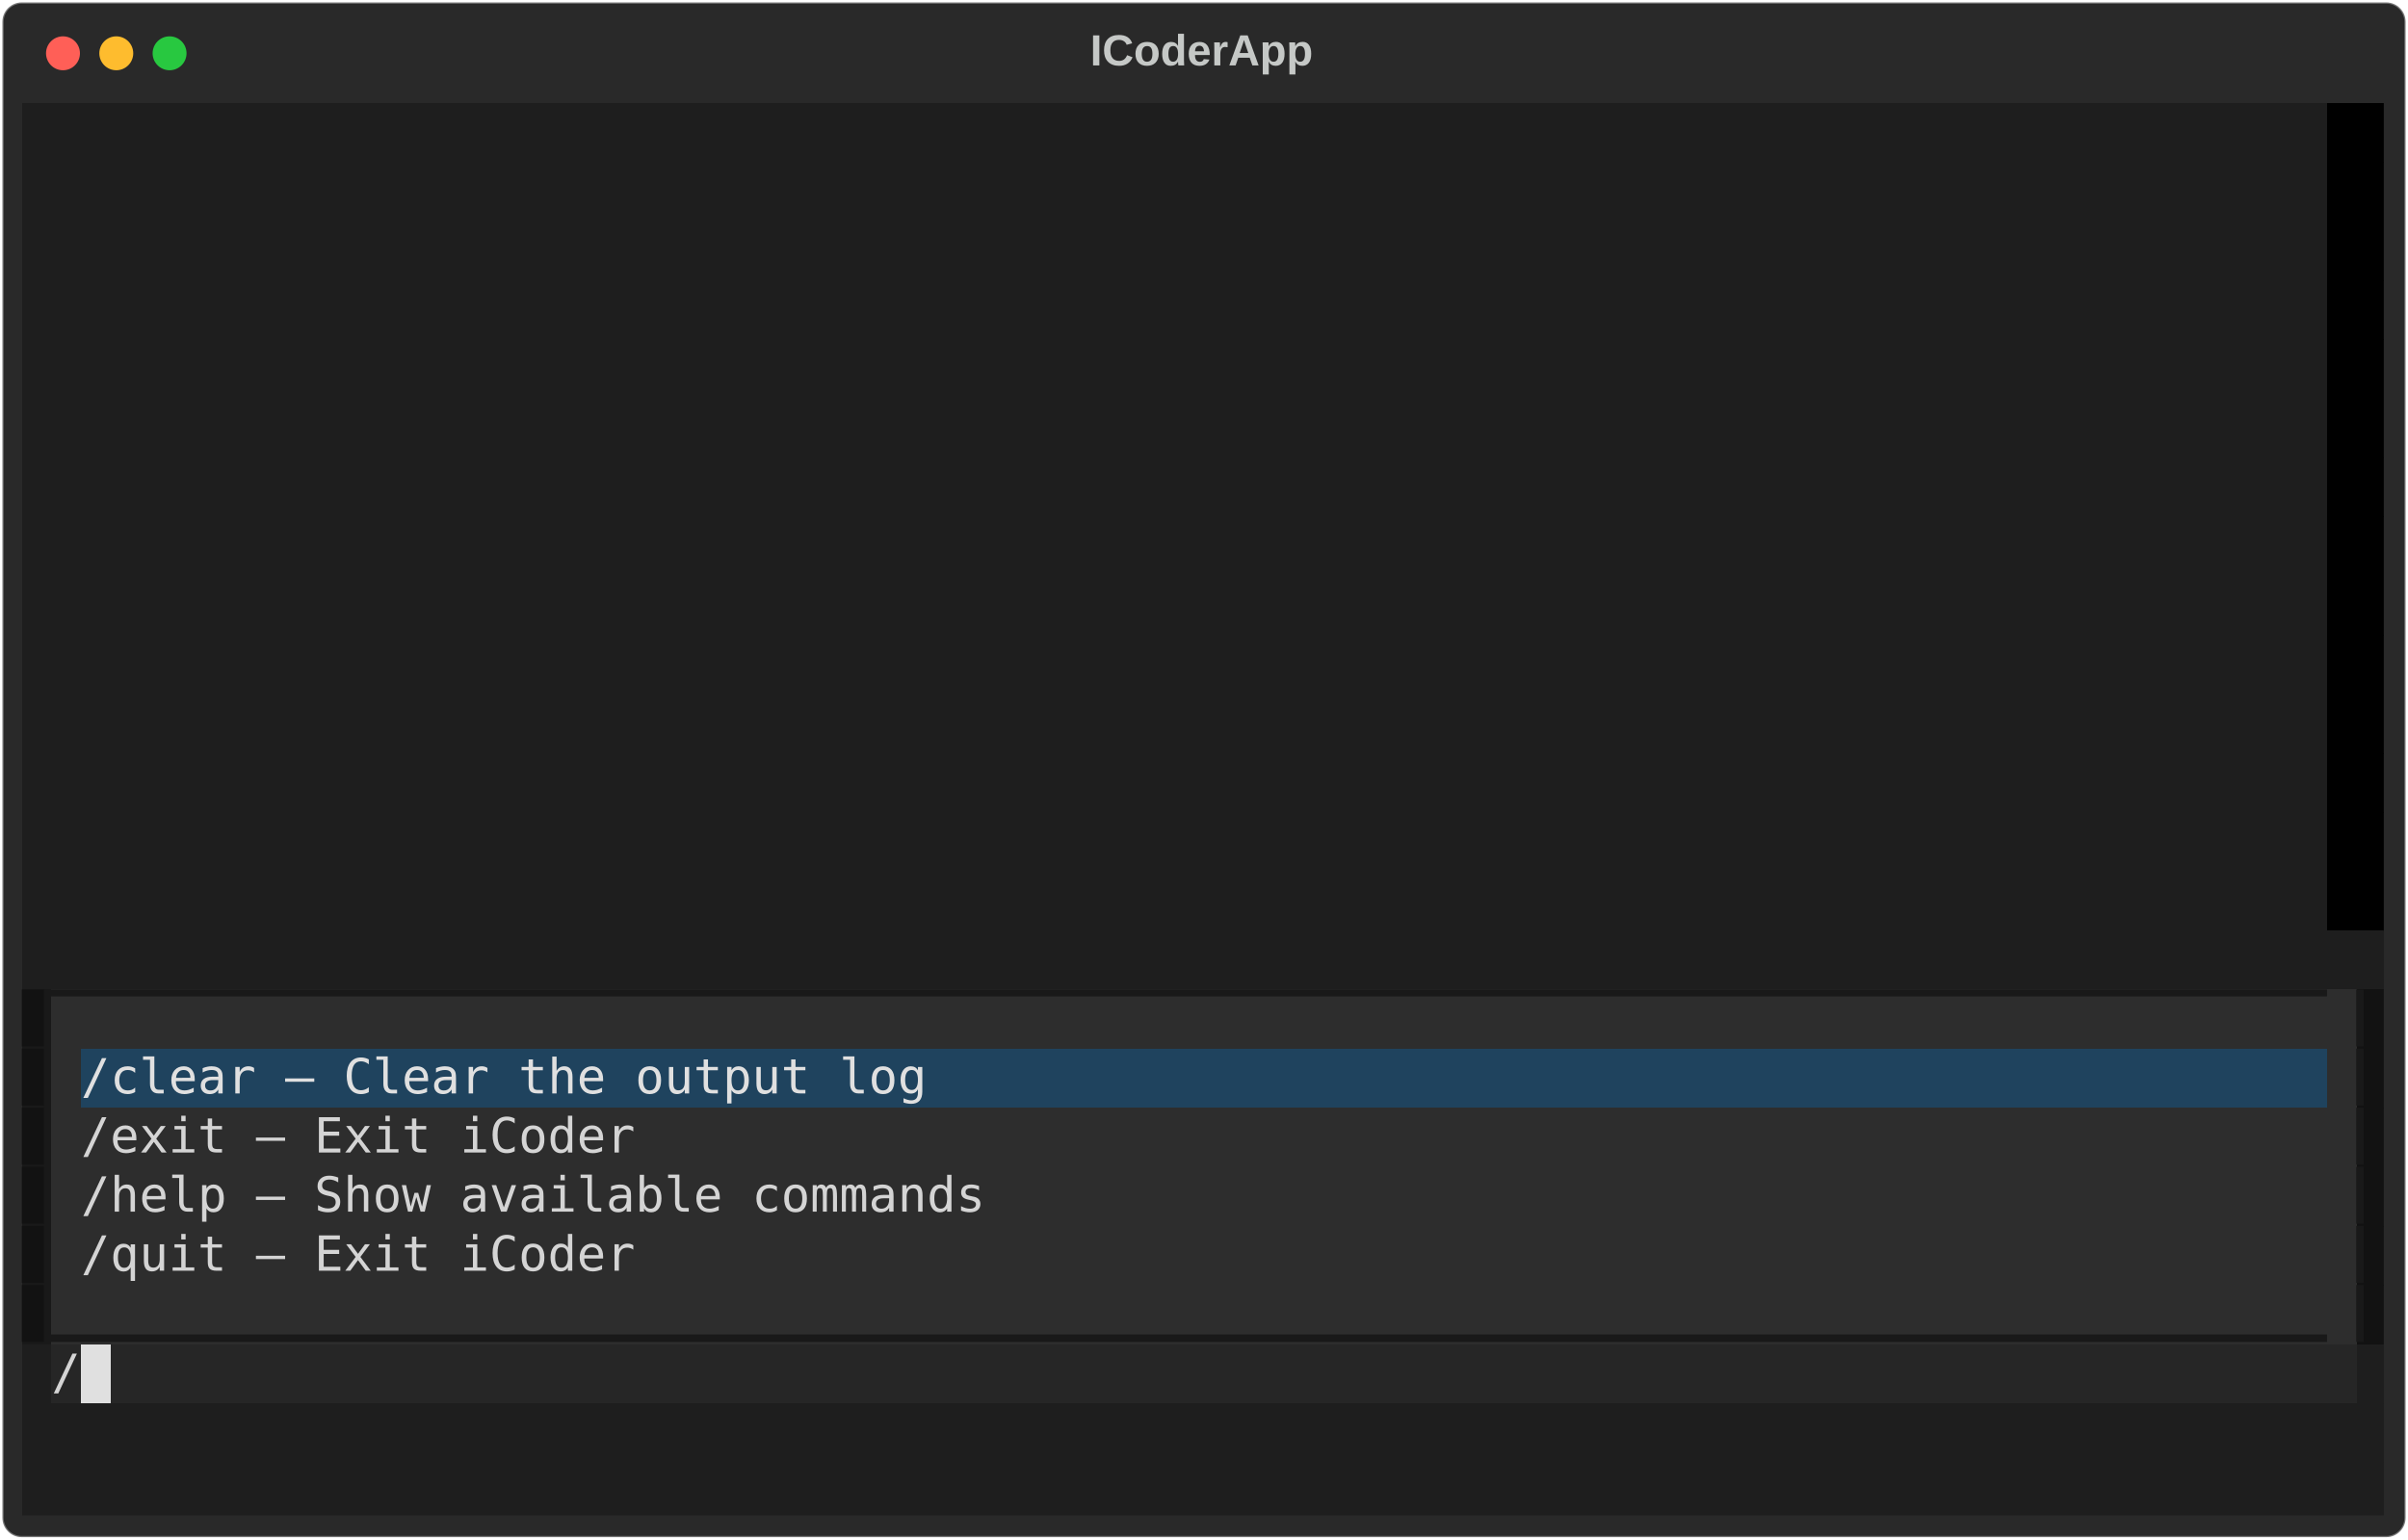
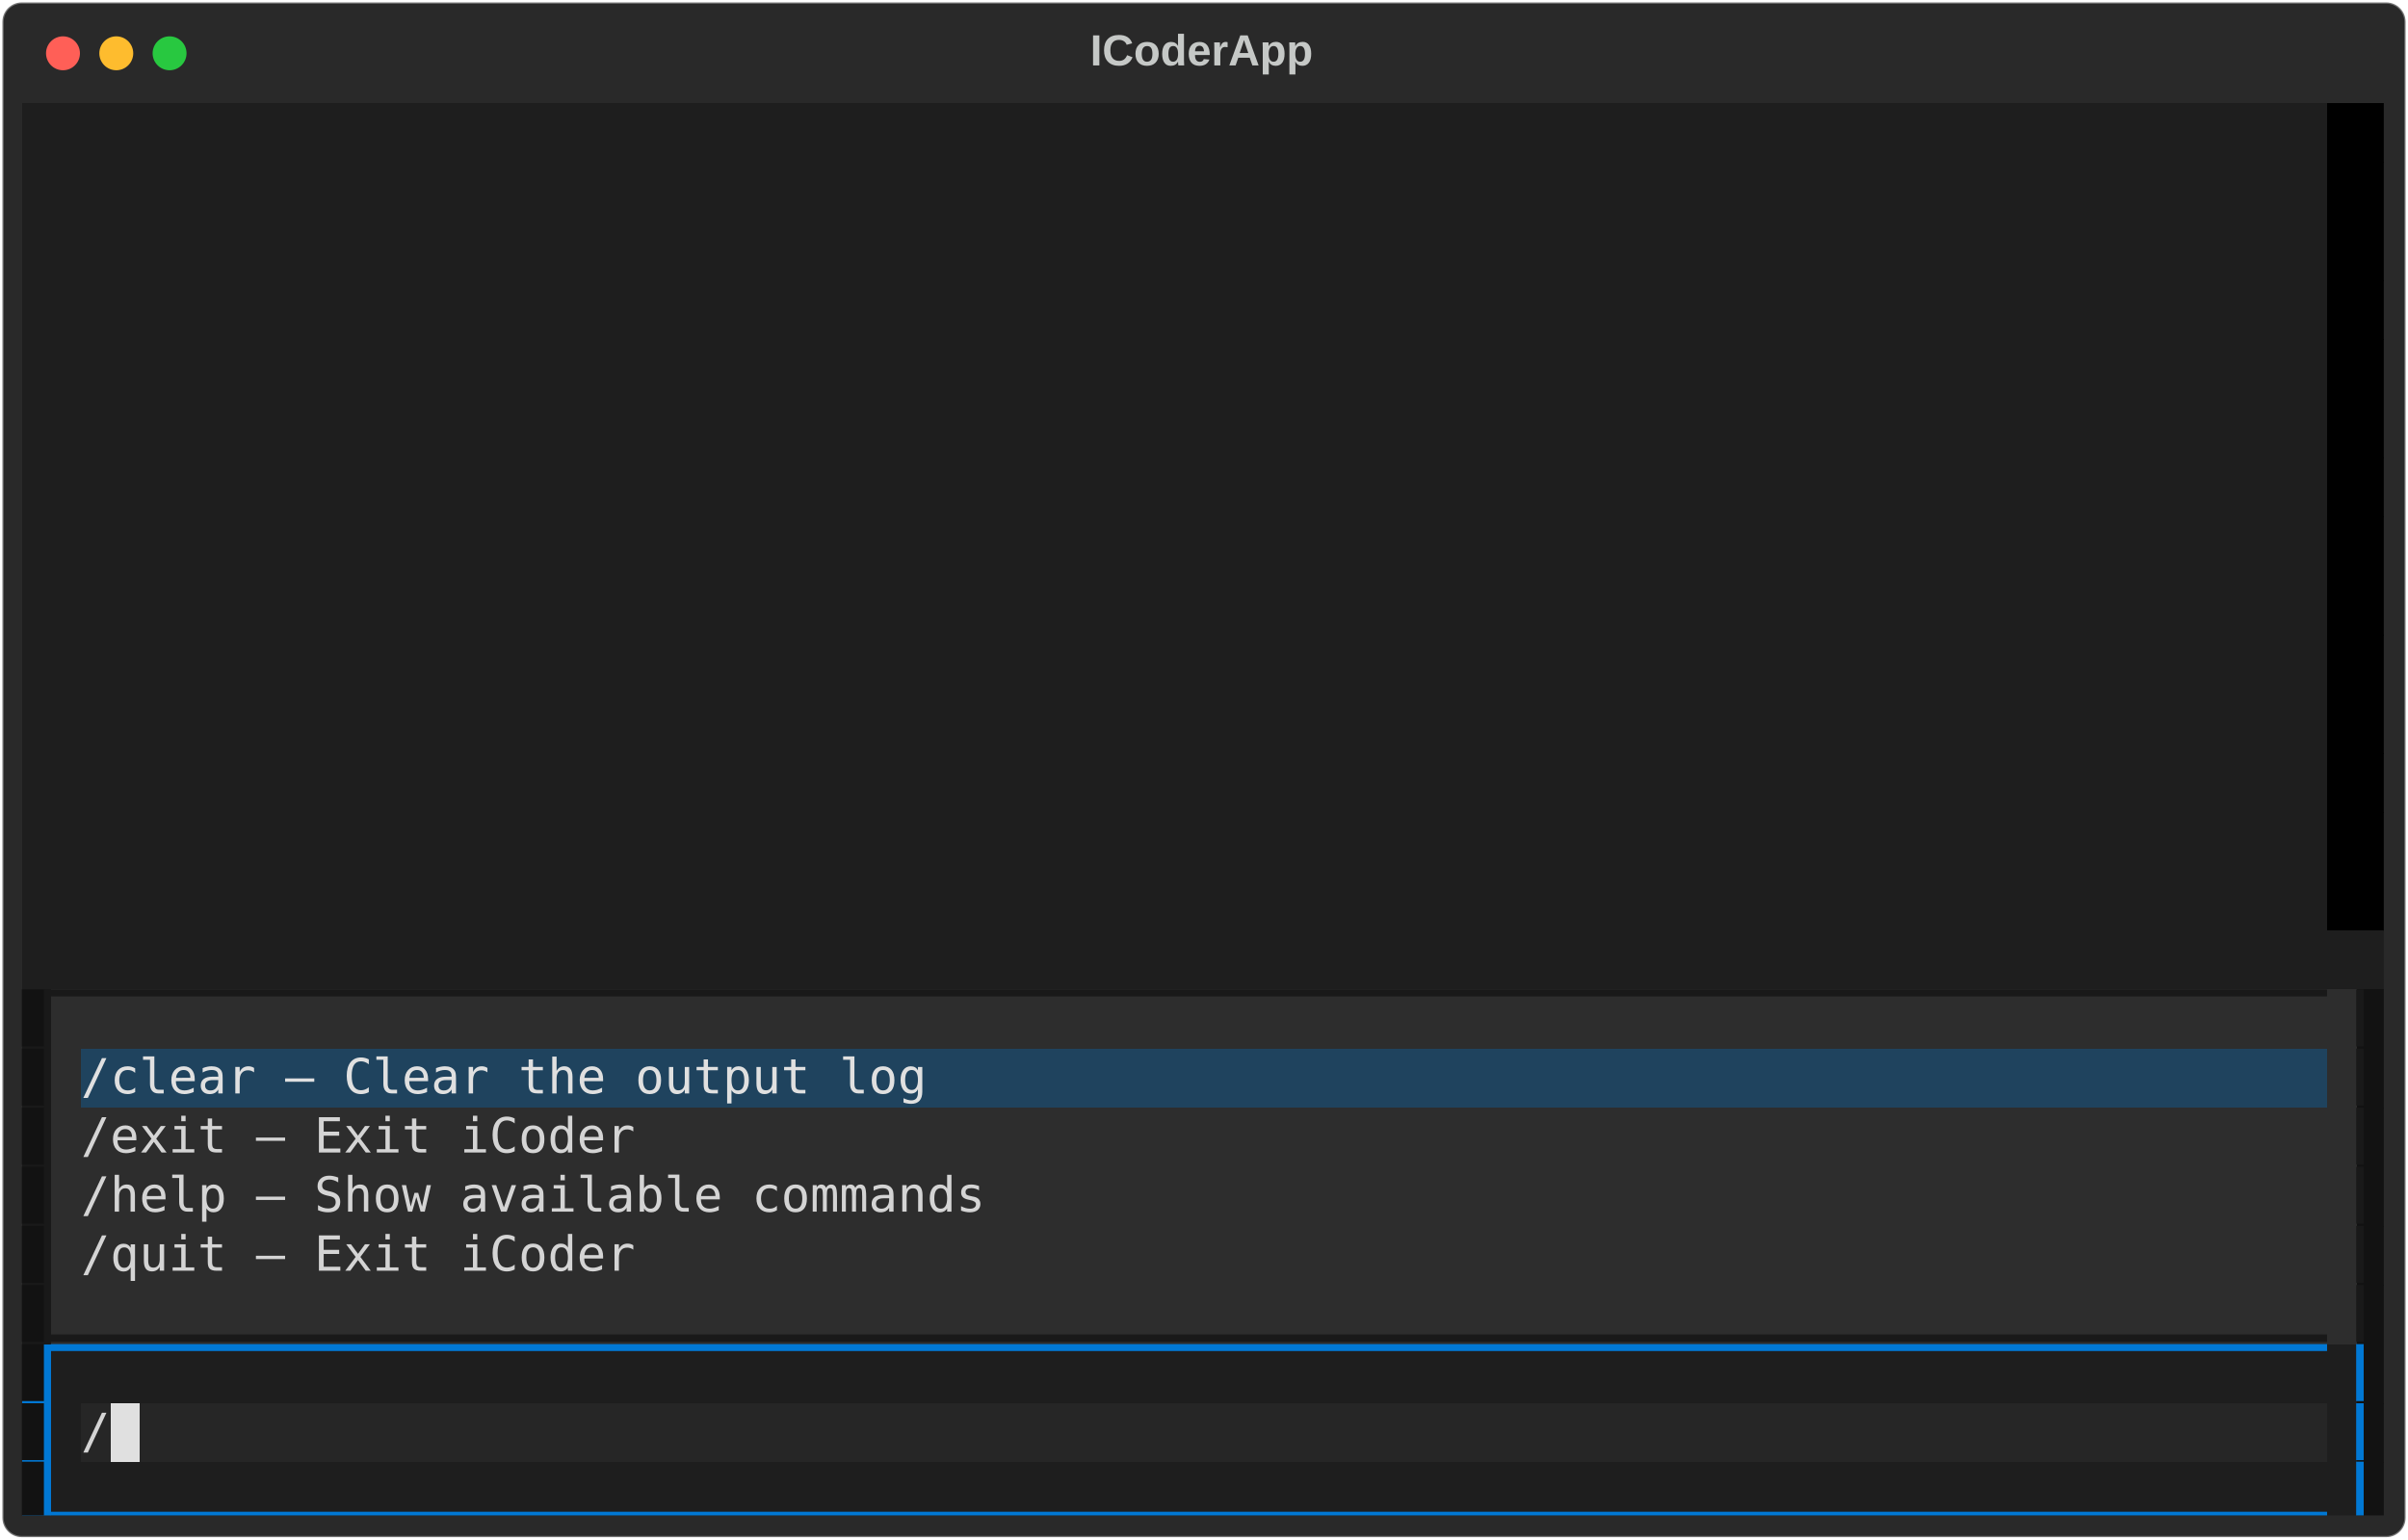
<svg xmlns="http://www.w3.org/2000/svg" class="rich-terminal" viewBox="0 0 994 635.6">
  <style>

    @font-face {
        font-family: "Fira Code";
        src: local("FiraCode-Regular"),
                url("https://cdnjs.cloudflare.com/ajax/libs/firacode/6.2.0/woff2/FiraCode-Regular.woff2") format("woff2"),
                url("https://cdnjs.cloudflare.com/ajax/libs/firacode/6.2.0/woff/FiraCode-Regular.woff") format("woff");
        font-style: normal;
        font-weight: 400;
    }
    @font-face {
        font-family: "Fira Code";
        src: local("FiraCode-Bold"),
                url("https://cdnjs.cloudflare.com/ajax/libs/firacode/6.2.0/woff2/FiraCode-Bold.woff2") format("woff2"),
                url("https://cdnjs.cloudflare.com/ajax/libs/firacode/6.2.0/woff/FiraCode-Bold.woff") format("woff");
        font-style: bold;
        font-weight: 700;
    }

    .terminal-matrix {
        font-family: Fira Code, monospace;
        font-size: 20px;
        line-height: 24.4px;
        font-variant-east-asian: full-width;
    }

    .terminal-title {
        font-size: 18px;
        font-weight: bold;
        font-family: arial;
    }

    .terminal-r1 { fill: #d4d4d4 }
.terminal-r2 { fill: #c5c8c6 }
.terminal-r3 { fill: #121212 }
.terminal-r4 { fill: #191919 }
.terminal-r5 { fill: #e0e0e0 }
+ .terminal-r6 { fill: #0178d4 }
    </style>
  <defs>
    <clipPath id="terminal-clip-terminal">
      <rect x="0" y="0" width="975.0" height="584.6" />
    </clipPath>
    <clipPath id="terminal-line-0">
      <rect x="0" y="1.5" width="976" height="24.65" />
    </clipPath>
    <clipPath id="terminal-line-1">
      <rect x="0" y="25.9" width="976" height="24.65" />
    </clipPath>
    <clipPath id="terminal-line-2">
      <rect x="0" y="50.3" width="976" height="24.65" />
    </clipPath>
    <clipPath id="terminal-line-3">
      <rect x="0" y="74.7" width="976" height="24.65" />
    </clipPath>
    <clipPath id="terminal-line-4">
      <rect x="0" y="99.1" width="976" height="24.65" />
    </clipPath>
    <clipPath id="terminal-line-5">
      <rect x="0" y="123.5" width="976" height="24.65" />
    </clipPath>
    <clipPath id="terminal-line-6">
      <rect x="0" y="147.9" width="976" height="24.65" />
    </clipPath>
    <clipPath id="terminal-line-7">
      <rect x="0" y="172.3" width="976" height="24.65" />
    </clipPath>
    <clipPath id="terminal-line-8">
      <rect x="0" y="196.7" width="976" height="24.65" />
    </clipPath>
    <clipPath id="terminal-line-9">
      <rect x="0" y="221.1" width="976" height="24.65" />
    </clipPath>
    <clipPath id="terminal-line-10">
      <rect x="0" y="245.5" width="976" height="24.65" />
    </clipPath>
    <clipPath id="terminal-line-11">
      <rect x="0" y="269.9" width="976" height="24.65" />
    </clipPath>
    <clipPath id="terminal-line-12">
      <rect x="0" y="294.3" width="976" height="24.65" />
    </clipPath>
    <clipPath id="terminal-line-13">
      <rect x="0" y="318.7" width="976" height="24.65" />
    </clipPath>
    <clipPath id="terminal-line-14">
      <rect x="0" y="343.1" width="976" height="24.65" />
    </clipPath>
    <clipPath id="terminal-line-15">
      <rect x="0" y="367.5" width="976" height="24.65" />
    </clipPath>
    <clipPath id="terminal-line-16">
      <rect x="0" y="391.9" width="976" height="24.65" />
    </clipPath>
    <clipPath id="terminal-line-17">
      <rect x="0" y="416.3" width="976" height="24.65" />
    </clipPath>
    <clipPath id="terminal-line-18">
      <rect x="0" y="440.7" width="976" height="24.65" />
    </clipPath>
    <clipPath id="terminal-line-19">
      <rect x="0" y="465.1" width="976" height="24.65" />
    </clipPath>
    <clipPath id="terminal-line-20">
      <rect x="0" y="489.5" width="976" height="24.65" />
    </clipPath>
    <clipPath id="terminal-line-21">
      <rect x="0" y="513.9" width="976" height="24.65" />
    </clipPath>
    <clipPath id="terminal-line-22">
      <rect x="0" y="538.3" width="976" height="24.65" />
    </clipPath>
  </defs>
  <rect fill="#292929" stroke="rgba(255,255,255,0.35)" stroke-width="1" x="1" y="1" width="992" height="633.6" rx="8" />
  <text class="terminal-title" fill="#c5c8c6" text-anchor="middle" x="496" y="27">ICoderApp</text>
  <g transform="translate(26,22)">
    <circle cx="0" cy="0" r="7" fill="#ff5f57" />
    <circle cx="22" cy="0" r="7" fill="#febc2e" />
    <circle cx="44" cy="0" r="7" fill="#28c840" />
  </g>
  <g transform="translate(9, 41)" clip-path="url(#terminal-clip-terminal)">
    <rect fill="#1e1e1e" x="0" y="1.5" width="951.6" height="24.65" shape-rendering="crispEdges" />
    <rect fill="#000000" x="951.6" y="1.5" width="24.4" height="24.65" shape-rendering="crispEdges" />
    <rect fill="#1e1e1e" x="0" y="25.9" width="951.6" height="24.65" shape-rendering="crispEdges" />
    <rect fill="#000000" x="951.6" y="25.9" width="24.4" height="24.65" shape-rendering="crispEdges" />
    <rect fill="#1e1e1e" x="0" y="50.3" width="951.6" height="24.65" shape-rendering="crispEdges" />
    <rect fill="#000000" x="951.6" y="50.3" width="24.4" height="24.65" shape-rendering="crispEdges" />
    <rect fill="#1e1e1e" x="0" y="74.7" width="951.6" height="24.65" shape-rendering="crispEdges" />
    <rect fill="#000000" x="951.6" y="74.7" width="24.4" height="24.65" shape-rendering="crispEdges" />
    <rect fill="#1e1e1e" x="0" y="99.1" width="951.6" height="24.65" shape-rendering="crispEdges" />
    <rect fill="#000000" x="951.6" y="99.1" width="24.4" height="24.65" shape-rendering="crispEdges" />
    <rect fill="#1e1e1e" x="0" y="123.5" width="951.6" height="24.65" shape-rendering="crispEdges" />
    <rect fill="#000000" x="951.6" y="123.5" width="24.4" height="24.65" shape-rendering="crispEdges" />
    <rect fill="#1e1e1e" x="0" y="147.9" width="951.6" height="24.65" shape-rendering="crispEdges" />
    <rect fill="#000000" x="951.6" y="147.9" width="24.4" height="24.65" shape-rendering="crispEdges" />
    <rect fill="#1e1e1e" x="0" y="172.3" width="951.6" height="24.65" shape-rendering="crispEdges" />
    <rect fill="#000000" x="951.6" y="172.3" width="24.4" height="24.65" shape-rendering="crispEdges" />
    <rect fill="#1e1e1e" x="0" y="196.7" width="951.6" height="24.65" shape-rendering="crispEdges" />
    <rect fill="#000000" x="951.6" y="196.7" width="24.4" height="24.65" shape-rendering="crispEdges" />
    <rect fill="#1e1e1e" x="0" y="221.1" width="951.6" height="24.65" shape-rendering="crispEdges" />
    <rect fill="#000000" x="951.6" y="221.1" width="24.4" height="24.65" shape-rendering="crispEdges" />
    <rect fill="#1e1e1e" x="0" y="245.5" width="951.6" height="24.65" shape-rendering="crispEdges" />
    <rect fill="#000000" x="951.6" y="245.5" width="24.4" height="24.65" shape-rendering="crispEdges" />
    <rect fill="#1e1e1e" x="0" y="269.9" width="951.6" height="24.65" shape-rendering="crispEdges" />
    <rect fill="#000000" x="951.6" y="269.9" width="24.4" height="24.65" shape-rendering="crispEdges" />
    <rect fill="#1e1e1e" x="0" y="294.3" width="951.6" height="24.65" shape-rendering="crispEdges" />
    <rect fill="#000000" x="951.6" y="294.3" width="24.4" height="24.65" shape-rendering="crispEdges" />
    <rect fill="#1e1e1e" x="0" y="318.7" width="951.6" height="24.65" shape-rendering="crispEdges" />
    <rect fill="#000000" x="951.6" y="318.7" width="24.4" height="24.65" shape-rendering="crispEdges" />
    <rect fill="#1e1e1e" x="0" y="343.1" width="0" height="24.65" shape-rendering="crispEdges" />
    <rect fill="#1e1e1e" x="0" y="343.1" width="976" height="24.65" shape-rendering="crispEdges" />
    <rect fill="#191919" x="0" y="367.5" width="12.2" height="24.65" shape-rendering="crispEdges" />
    <rect fill="#2d2d2d" x="12.2" y="367.5" width="951.6" height="24.65" shape-rendering="crispEdges" />
    <rect fill="#121212" x="963.8" y="367.5" width="12.2" height="24.65" shape-rendering="crispEdges" />
    <rect fill="#191919" x="0" y="391.9" width="12.2" height="24.65" shape-rendering="crispEdges" />
    <rect fill="#2d2d2d" x="12.2" y="391.9" width="12.2" height="24.65" shape-rendering="crispEdges" />
    <rect fill="#1f435e" x="24.4" y="391.9" width="353.8" height="24.65" shape-rendering="crispEdges" />
    <rect fill="#1f435e" x="378.2" y="391.9" width="573.4" height="24.65" shape-rendering="crispEdges" />
    <rect fill="#2d2d2d" x="951.6" y="391.9" width="12.2" height="24.65" shape-rendering="crispEdges" />
    <rect fill="#121212" x="963.8" y="391.9" width="12.2" height="24.65" shape-rendering="crispEdges" />
    <rect fill="#191919" x="0" y="416.3" width="12.2" height="24.65" shape-rendering="crispEdges" />
    <rect fill="#2d2d2d" x="12.2" y="416.3" width="12.2" height="24.65" shape-rendering="crispEdges" />
    <rect fill="#2d2d2d" x="24.4" y="416.3" width="231.8" height="24.65" shape-rendering="crispEdges" />
    <rect fill="#2d2d2d" x="256.2" y="416.3" width="695.4" height="24.65" shape-rendering="crispEdges" />
    <rect fill="#2d2d2d" x="951.6" y="416.3" width="12.2" height="24.65" shape-rendering="crispEdges" />
    <rect fill="#121212" x="963.8" y="416.3" width="12.2" height="24.65" shape-rendering="crispEdges" />
    <rect fill="#191919" x="0" y="440.7" width="12.2" height="24.65" shape-rendering="crispEdges" />
    <rect fill="#2d2d2d" x="12.2" y="440.7" width="12.2" height="24.65" shape-rendering="crispEdges" />
    <rect fill="#2d2d2d" x="24.4" y="440.7" width="378.2" height="24.65" shape-rendering="crispEdges" />
    <rect fill="#2d2d2d" x="402.6" y="440.7" width="549" height="24.65" shape-rendering="crispEdges" />
    <rect fill="#2d2d2d" x="951.6" y="440.7" width="12.2" height="24.65" shape-rendering="crispEdges" />
    <rect fill="#121212" x="963.8" y="440.7" width="12.2" height="24.65" shape-rendering="crispEdges" />
    <rect fill="#191919" x="0" y="465.1" width="12.2" height="24.65" shape-rendering="crispEdges" />
    <rect fill="#2d2d2d" x="12.2" y="465.1" width="12.2" height="24.65" shape-rendering="crispEdges" />
    <rect fill="#2d2d2d" x="24.4" y="465.1" width="231.8" height="24.65" shape-rendering="crispEdges" />
    <rect fill="#2d2d2d" x="256.2" y="465.1" width="695.4" height="24.65" shape-rendering="crispEdges" />
    <rect fill="#2d2d2d" x="951.6" y="465.1" width="12.2" height="24.65" shape-rendering="crispEdges" />
    <rect fill="#121212" x="963.8" y="465.1" width="12.2" height="24.65" shape-rendering="crispEdges" />
    <rect fill="#191919" x="0" y="489.5" width="12.2" height="24.65" shape-rendering="crispEdges" />
    <rect fill="#2d2d2d" x="12.2" y="489.5" width="951.6" height="24.65" shape-rendering="crispEdges" />
    <rect fill="#121212" x="963.8" y="489.5" width="12.2" height="24.65" shape-rendering="crispEdges" />
-     <rect fill="#1e1e1e" x="0" y="513.9" width="12.2" height="24.65" shape-rendering="crispEdges" />
-     <rect fill="#262626" x="12.2" y="513.9" width="12.2" height="24.65" shape-rendering="crispEdges" />
-     <rect fill="#e0e0e0" x="24.4" y="513.9" width="12.2" height="24.65" shape-rendering="crispEdges" />
-     <rect fill="#262626" x="36.6" y="513.9" width="927.2" height="24.65" shape-rendering="crispEdges" />
-     <rect fill="#1e1e1e" x="963.8" y="513.9" width="12.2" height="24.65" shape-rendering="crispEdges" />
-     <rect fill="#1e1e1e" x="0" y="538.3" width="12.2" height="24.65" shape-rendering="crispEdges" />
-     <rect fill="#1e1e1e" x="12.2" y="538.3" width="951.6" height="24.65" shape-rendering="crispEdges" />
-     <rect fill="#1e1e1e" x="963.8" y="538.3" width="12.2" height="24.65" shape-rendering="crispEdges" />
-     <rect fill="#1e1e1e" x="0" y="562.7" width="12.2" height="24.65" shape-rendering="crispEdges" />
+     <rect fill="#0178d4" x="0" y="513.9" width="12.2" height="24.65" shape-rendering="crispEdges" />
+     <rect fill="#1e1e1e" x="12.2" y="513.9" width="951.6" height="24.65" shape-rendering="crispEdges" />
+     <rect fill="#121212" x="963.8" y="513.9" width="12.2" height="24.65" shape-rendering="crispEdges" />
+     <rect fill="#0178d4" x="0" y="538.3" width="12.2" height="24.65" shape-rendering="crispEdges" />
+     <rect fill="#1e1e1e" x="12.2" y="538.3" width="12.2" height="24.65" shape-rendering="crispEdges" />
+     <rect fill="#262626" x="24.4" y="538.3" width="12.2" height="24.65" shape-rendering="crispEdges" />
+     <rect fill="#e0e0e0" x="36.6" y="538.3" width="12.2" height="24.65" shape-rendering="crispEdges" />
+     <rect fill="#262626" x="48.8" y="538.3" width="902.8" height="24.65" shape-rendering="crispEdges" />
+     <rect fill="#1e1e1e" x="951.6" y="538.3" width="12.2" height="24.65" shape-rendering="crispEdges" />
+     <rect fill="#121212" x="963.8" y="538.3" width="12.2" height="24.65" shape-rendering="crispEdges" />
+     <rect fill="#0178d4" x="0" y="562.7" width="12.2" height="24.65" shape-rendering="crispEdges" />
    <rect fill="#1e1e1e" x="12.2" y="562.7" width="951.6" height="24.65" shape-rendering="crispEdges" />
-     <rect fill="#1e1e1e" x="963.8" y="562.7" width="12.2" height="24.65" shape-rendering="crispEdges" />
+     <rect fill="#121212" x="963.8" y="562.7" width="12.2" height="24.65" shape-rendering="crispEdges" />
    <g class="terminal-matrix">
      <text class="terminal-r2" x="976" y="20" textLength="12.2" clip-path="url(#terminal-line-0)">
</text>
      <text class="terminal-r2" x="976" y="44.4" textLength="12.2" clip-path="url(#terminal-line-1)">
</text>
      <text class="terminal-r2" x="976" y="68.8" textLength="12.2" clip-path="url(#terminal-line-2)">
</text>
      <text class="terminal-r2" x="976" y="93.2" textLength="12.2" clip-path="url(#terminal-line-3)">
</text>
      <text class="terminal-r2" x="976" y="117.6" textLength="12.2" clip-path="url(#terminal-line-4)">
</text>
      <text class="terminal-r2" x="976" y="142" textLength="12.2" clip-path="url(#terminal-line-5)">
</text>
      <text class="terminal-r2" x="976" y="166.4" textLength="12.2" clip-path="url(#terminal-line-6)">
</text>
      <text class="terminal-r2" x="976" y="190.8" textLength="12.2" clip-path="url(#terminal-line-7)">
</text>
      <text class="terminal-r2" x="976" y="215.2" textLength="12.2" clip-path="url(#terminal-line-8)">
</text>
      <text class="terminal-r2" x="976" y="239.6" textLength="12.2" clip-path="url(#terminal-line-9)">
</text>
      <text class="terminal-r2" x="976" y="264" textLength="12.2" clip-path="url(#terminal-line-10)">
</text>
      <text class="terminal-r2" x="976" y="288.4" textLength="12.2" clip-path="url(#terminal-line-11)">
</text>
      <text class="terminal-r2" x="976" y="312.8" textLength="12.2" clip-path="url(#terminal-line-12)">
</text>
      <text class="terminal-r2" x="976" y="337.2" textLength="12.2" clip-path="url(#terminal-line-13)">
</text>
      <text class="terminal-r2" x="976" y="361.6" textLength="12.2" clip-path="url(#terminal-line-14)">
</text>
      <text class="terminal-r3" x="0" y="386" textLength="12.2" clip-path="url(#terminal-line-15)">▊</text>
      <text class="terminal-r4" x="12.2" y="386" textLength="951.6" clip-path="url(#terminal-line-15)">▔▔▔▔▔▔▔▔▔▔▔▔▔▔▔▔▔▔▔▔▔▔▔▔▔▔▔▔▔▔▔▔▔▔▔▔▔▔▔▔▔▔▔▔▔▔▔▔▔▔▔▔▔▔▔▔▔▔▔▔▔▔▔▔▔▔▔▔▔▔▔▔▔▔▔▔▔▔</text>
      <text class="terminal-r4" x="963.8" y="386" textLength="12.2" clip-path="url(#terminal-line-15)">▎</text>
      <text class="terminal-r2" x="976" y="386" textLength="12.2" clip-path="url(#terminal-line-15)">
</text>
      <text class="terminal-r3" x="0" y="410.4" textLength="12.2" clip-path="url(#terminal-line-16)">▊</text>
      <text class="terminal-r5" x="24.4" y="410.4" textLength="353.8" clip-path="url(#terminal-line-16)">/clear — Clear the output log</text>
      <text class="terminal-r4" x="963.8" y="410.4" textLength="12.2" clip-path="url(#terminal-line-16)">▎</text>
      <text class="terminal-r2" x="976" y="410.4" textLength="12.2" clip-path="url(#terminal-line-16)">
</text>
      <text class="terminal-r3" x="0" y="434.8" textLength="12.2" clip-path="url(#terminal-line-17)">▊</text>
      <text class="terminal-r1" x="24.4" y="434.8" textLength="231.8" clip-path="url(#terminal-line-17)">/exit — Exit iCoder</text>
      <text class="terminal-r4" x="963.8" y="434.8" textLength="12.2" clip-path="url(#terminal-line-17)">▎</text>
      <text class="terminal-r2" x="976" y="434.8" textLength="12.2" clip-path="url(#terminal-line-17)">
</text>
      <text class="terminal-r3" x="0" y="459.2" textLength="12.2" clip-path="url(#terminal-line-18)">▊</text>
      <text class="terminal-r1" x="24.4" y="459.2" textLength="378.2" clip-path="url(#terminal-line-18)">/help — Show available commands</text>
      <text class="terminal-r4" x="963.8" y="459.2" textLength="12.2" clip-path="url(#terminal-line-18)">▎</text>
      <text class="terminal-r2" x="976" y="459.2" textLength="12.2" clip-path="url(#terminal-line-18)">
</text>
      <text class="terminal-r3" x="0" y="483.6" textLength="12.2" clip-path="url(#terminal-line-19)">▊</text>
      <text class="terminal-r1" x="24.4" y="483.6" textLength="231.8" clip-path="url(#terminal-line-19)">/quit — Exit iCoder</text>
      <text class="terminal-r4" x="963.8" y="483.6" textLength="12.2" clip-path="url(#terminal-line-19)">▎</text>
      <text class="terminal-r2" x="976" y="483.6" textLength="12.2" clip-path="url(#terminal-line-19)">
</text>
      <text class="terminal-r3" x="0" y="508" textLength="12.2" clip-path="url(#terminal-line-20)">▊</text>
      <text class="terminal-r4" x="12.2" y="508" textLength="951.6" clip-path="url(#terminal-line-20)">▁▁▁▁▁▁▁▁▁▁▁▁▁▁▁▁▁▁▁▁▁▁▁▁▁▁▁▁▁▁▁▁▁▁▁▁▁▁▁▁▁▁▁▁▁▁▁▁▁▁▁▁▁▁▁▁▁▁▁▁▁▁▁▁▁▁▁▁▁▁▁▁▁▁▁▁▁▁</text>
      <text class="terminal-r4" x="963.8" y="508" textLength="12.2" clip-path="url(#terminal-line-20)">▎</text>
      <text class="terminal-r2" x="976" y="508" textLength="12.2" clip-path="url(#terminal-line-20)">
</text>
-       <text class="terminal-r1" x="12.2" y="532.4" textLength="12.2" clip-path="url(#terminal-line-21)">/</text>
+       <text class="terminal-r3" x="0" y="532.4" textLength="12.2" clip-path="url(#terminal-line-21)">▊</text>
+       <text class="terminal-r6" x="12.2" y="532.4" textLength="951.6" clip-path="url(#terminal-line-21)">▔▔▔▔▔▔▔▔▔▔▔▔▔▔▔▔▔▔▔▔▔▔▔▔▔▔▔▔▔▔▔▔▔▔▔▔▔▔▔▔▔▔▔▔▔▔▔▔▔▔▔▔▔▔▔▔▔▔▔▔▔▔▔▔▔▔▔▔▔▔▔▔▔▔▔▔▔▔</text>
+       <text class="terminal-r6" x="963.8" y="532.4" textLength="12.2" clip-path="url(#terminal-line-21)">▎</text>
      <text class="terminal-r2" x="976" y="532.4" textLength="12.2" clip-path="url(#terminal-line-21)">
</text>
+       <text class="terminal-r3" x="0" y="556.8" textLength="12.2" clip-path="url(#terminal-line-22)">▊</text>
+       <text class="terminal-r1" x="24.4" y="556.8" textLength="12.2" clip-path="url(#terminal-line-22)">/</text>
+       <text class="terminal-r6" x="963.8" y="556.8" textLength="12.2" clip-path="url(#terminal-line-22)">▎</text>
      <text class="terminal-r2" x="976" y="556.8" textLength="12.2" clip-path="url(#terminal-line-22)">
</text>
+       <text class="terminal-r3" x="0" y="581.2" textLength="12.2" clip-path="url(#terminal-line-23)">▊</text>
+       <text class="terminal-r6" x="12.2" y="581.2" textLength="951.6" clip-path="url(#terminal-line-23)">▁▁▁▁▁▁▁▁▁▁▁▁▁▁▁▁▁▁▁▁▁▁▁▁▁▁▁▁▁▁▁▁▁▁▁▁▁▁▁▁▁▁▁▁▁▁▁▁▁▁▁▁▁▁▁▁▁▁▁▁▁▁▁▁▁▁▁▁▁▁▁▁▁▁▁▁▁▁</text>
+       <text class="terminal-r6" x="963.8" y="581.2" textLength="12.2" clip-path="url(#terminal-line-23)">▎</text>
    </g>
  </g>
</svg>
